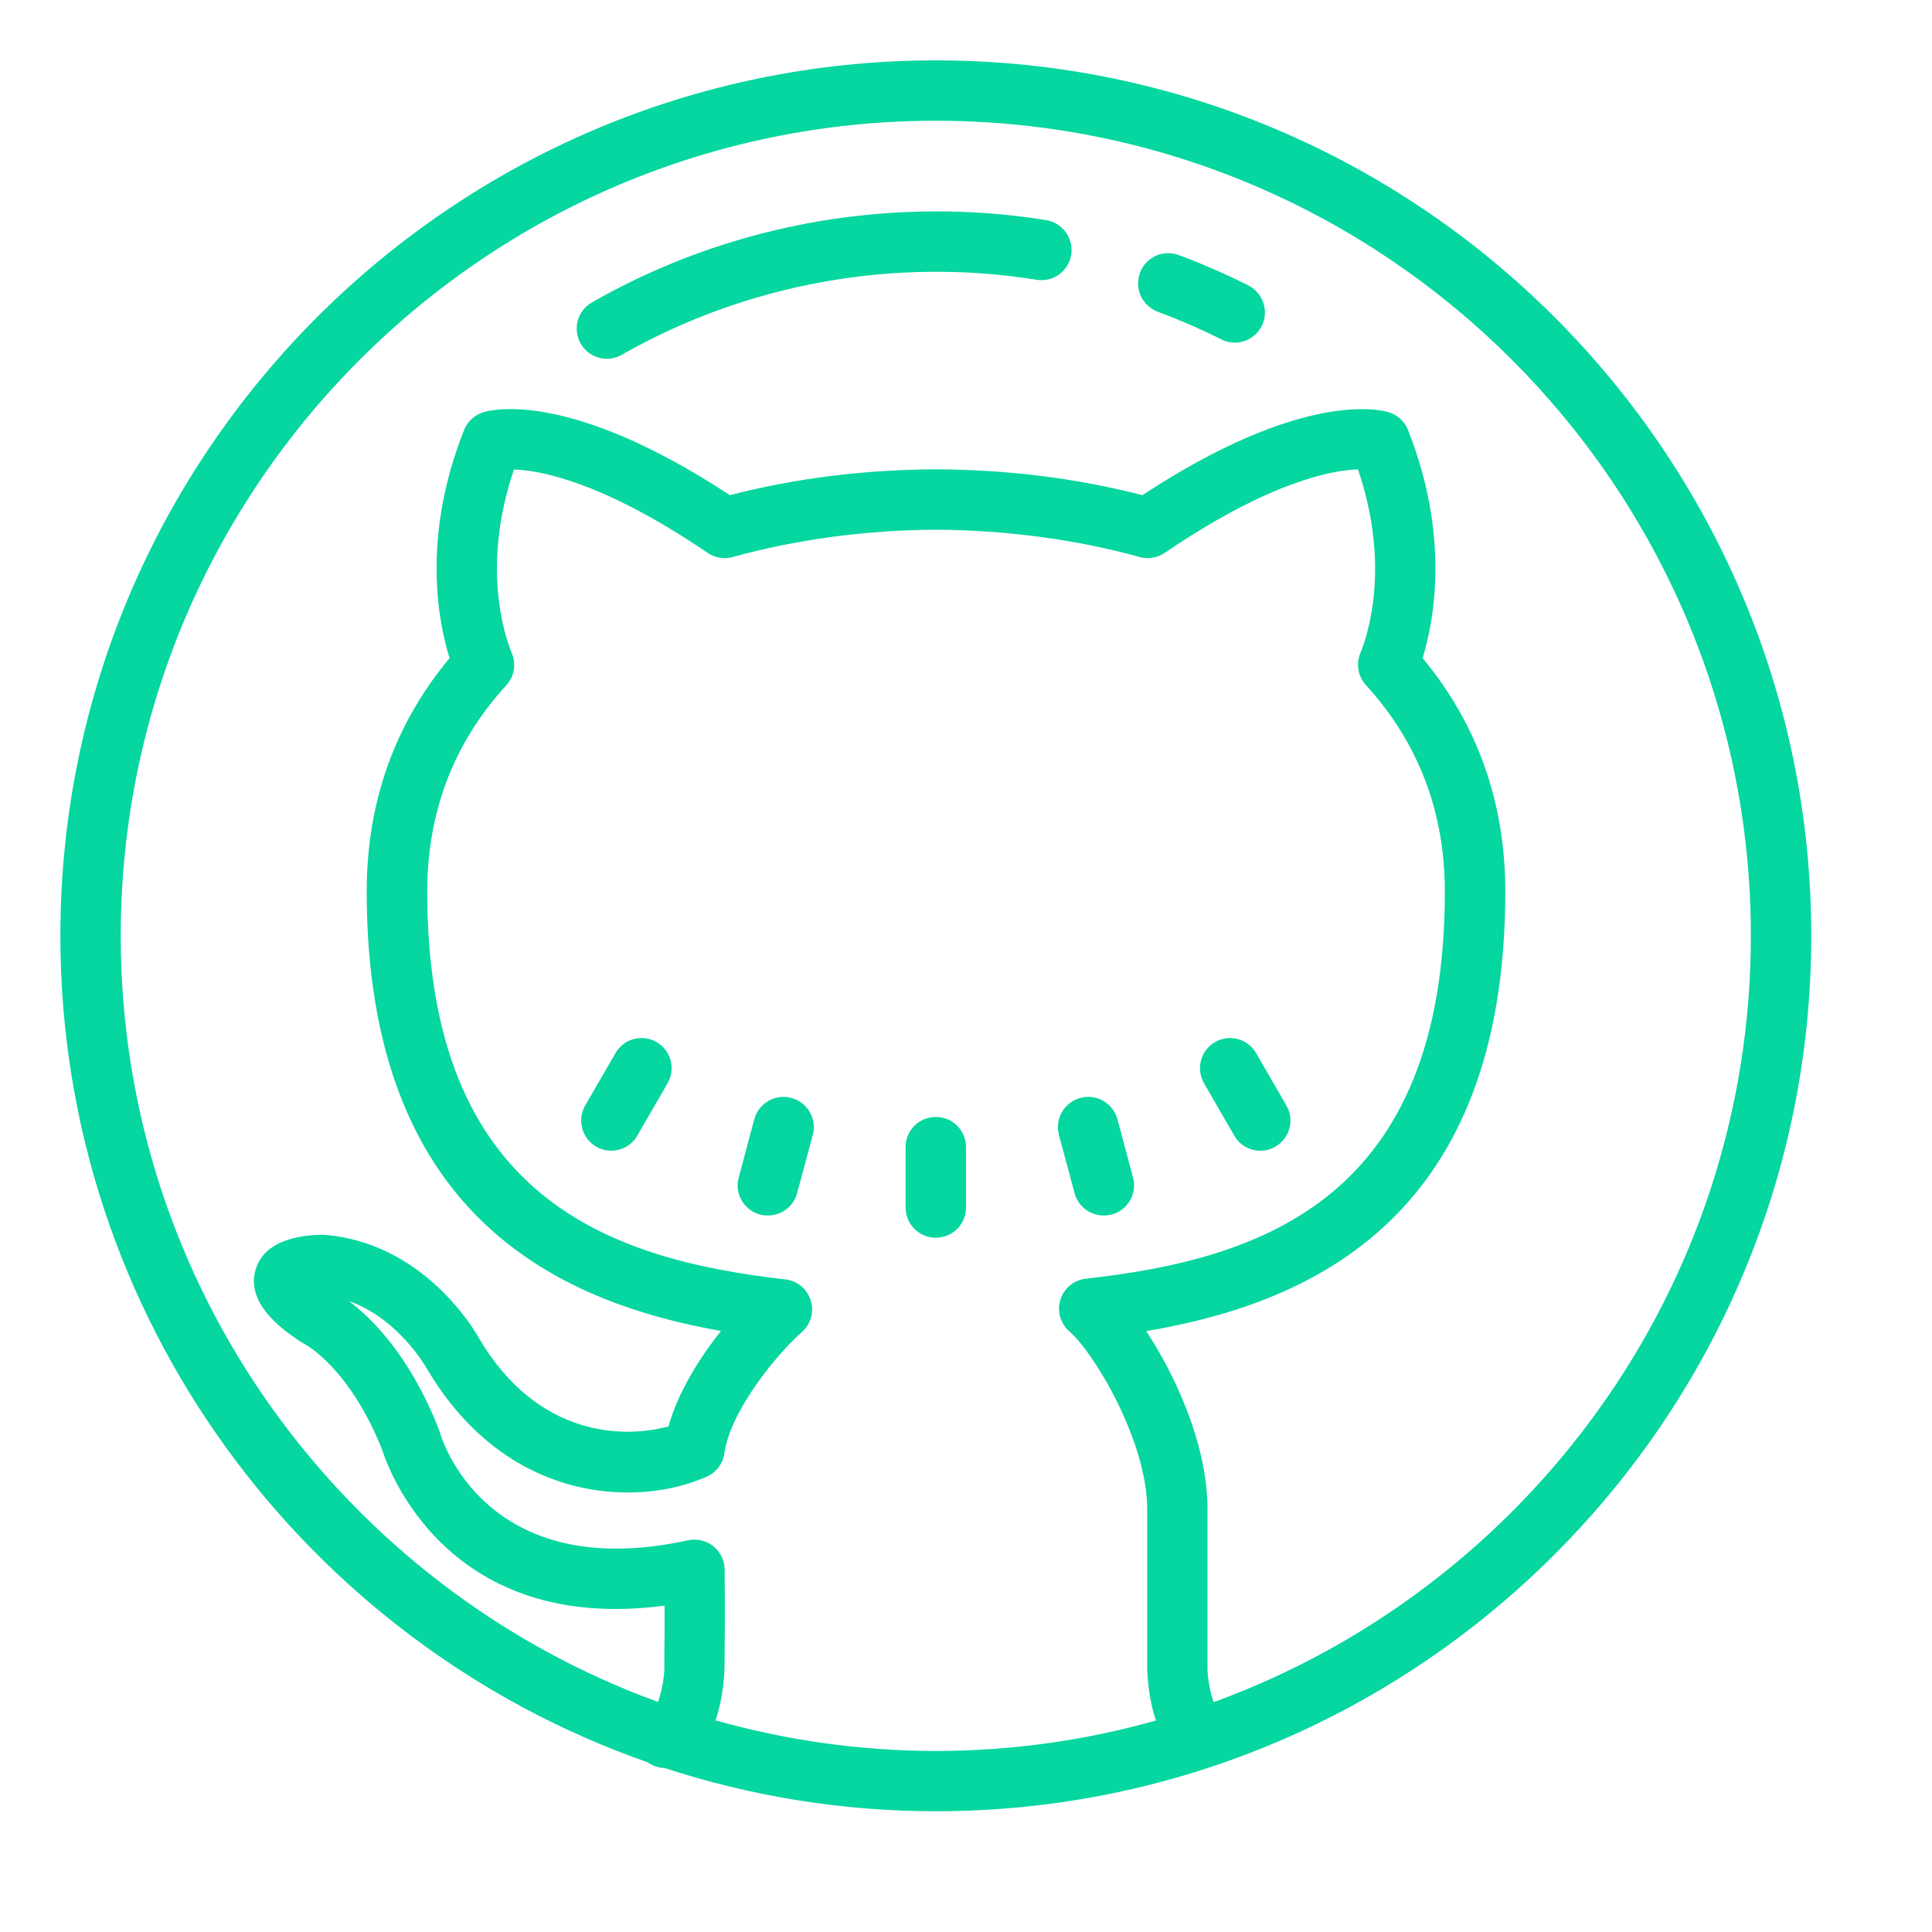
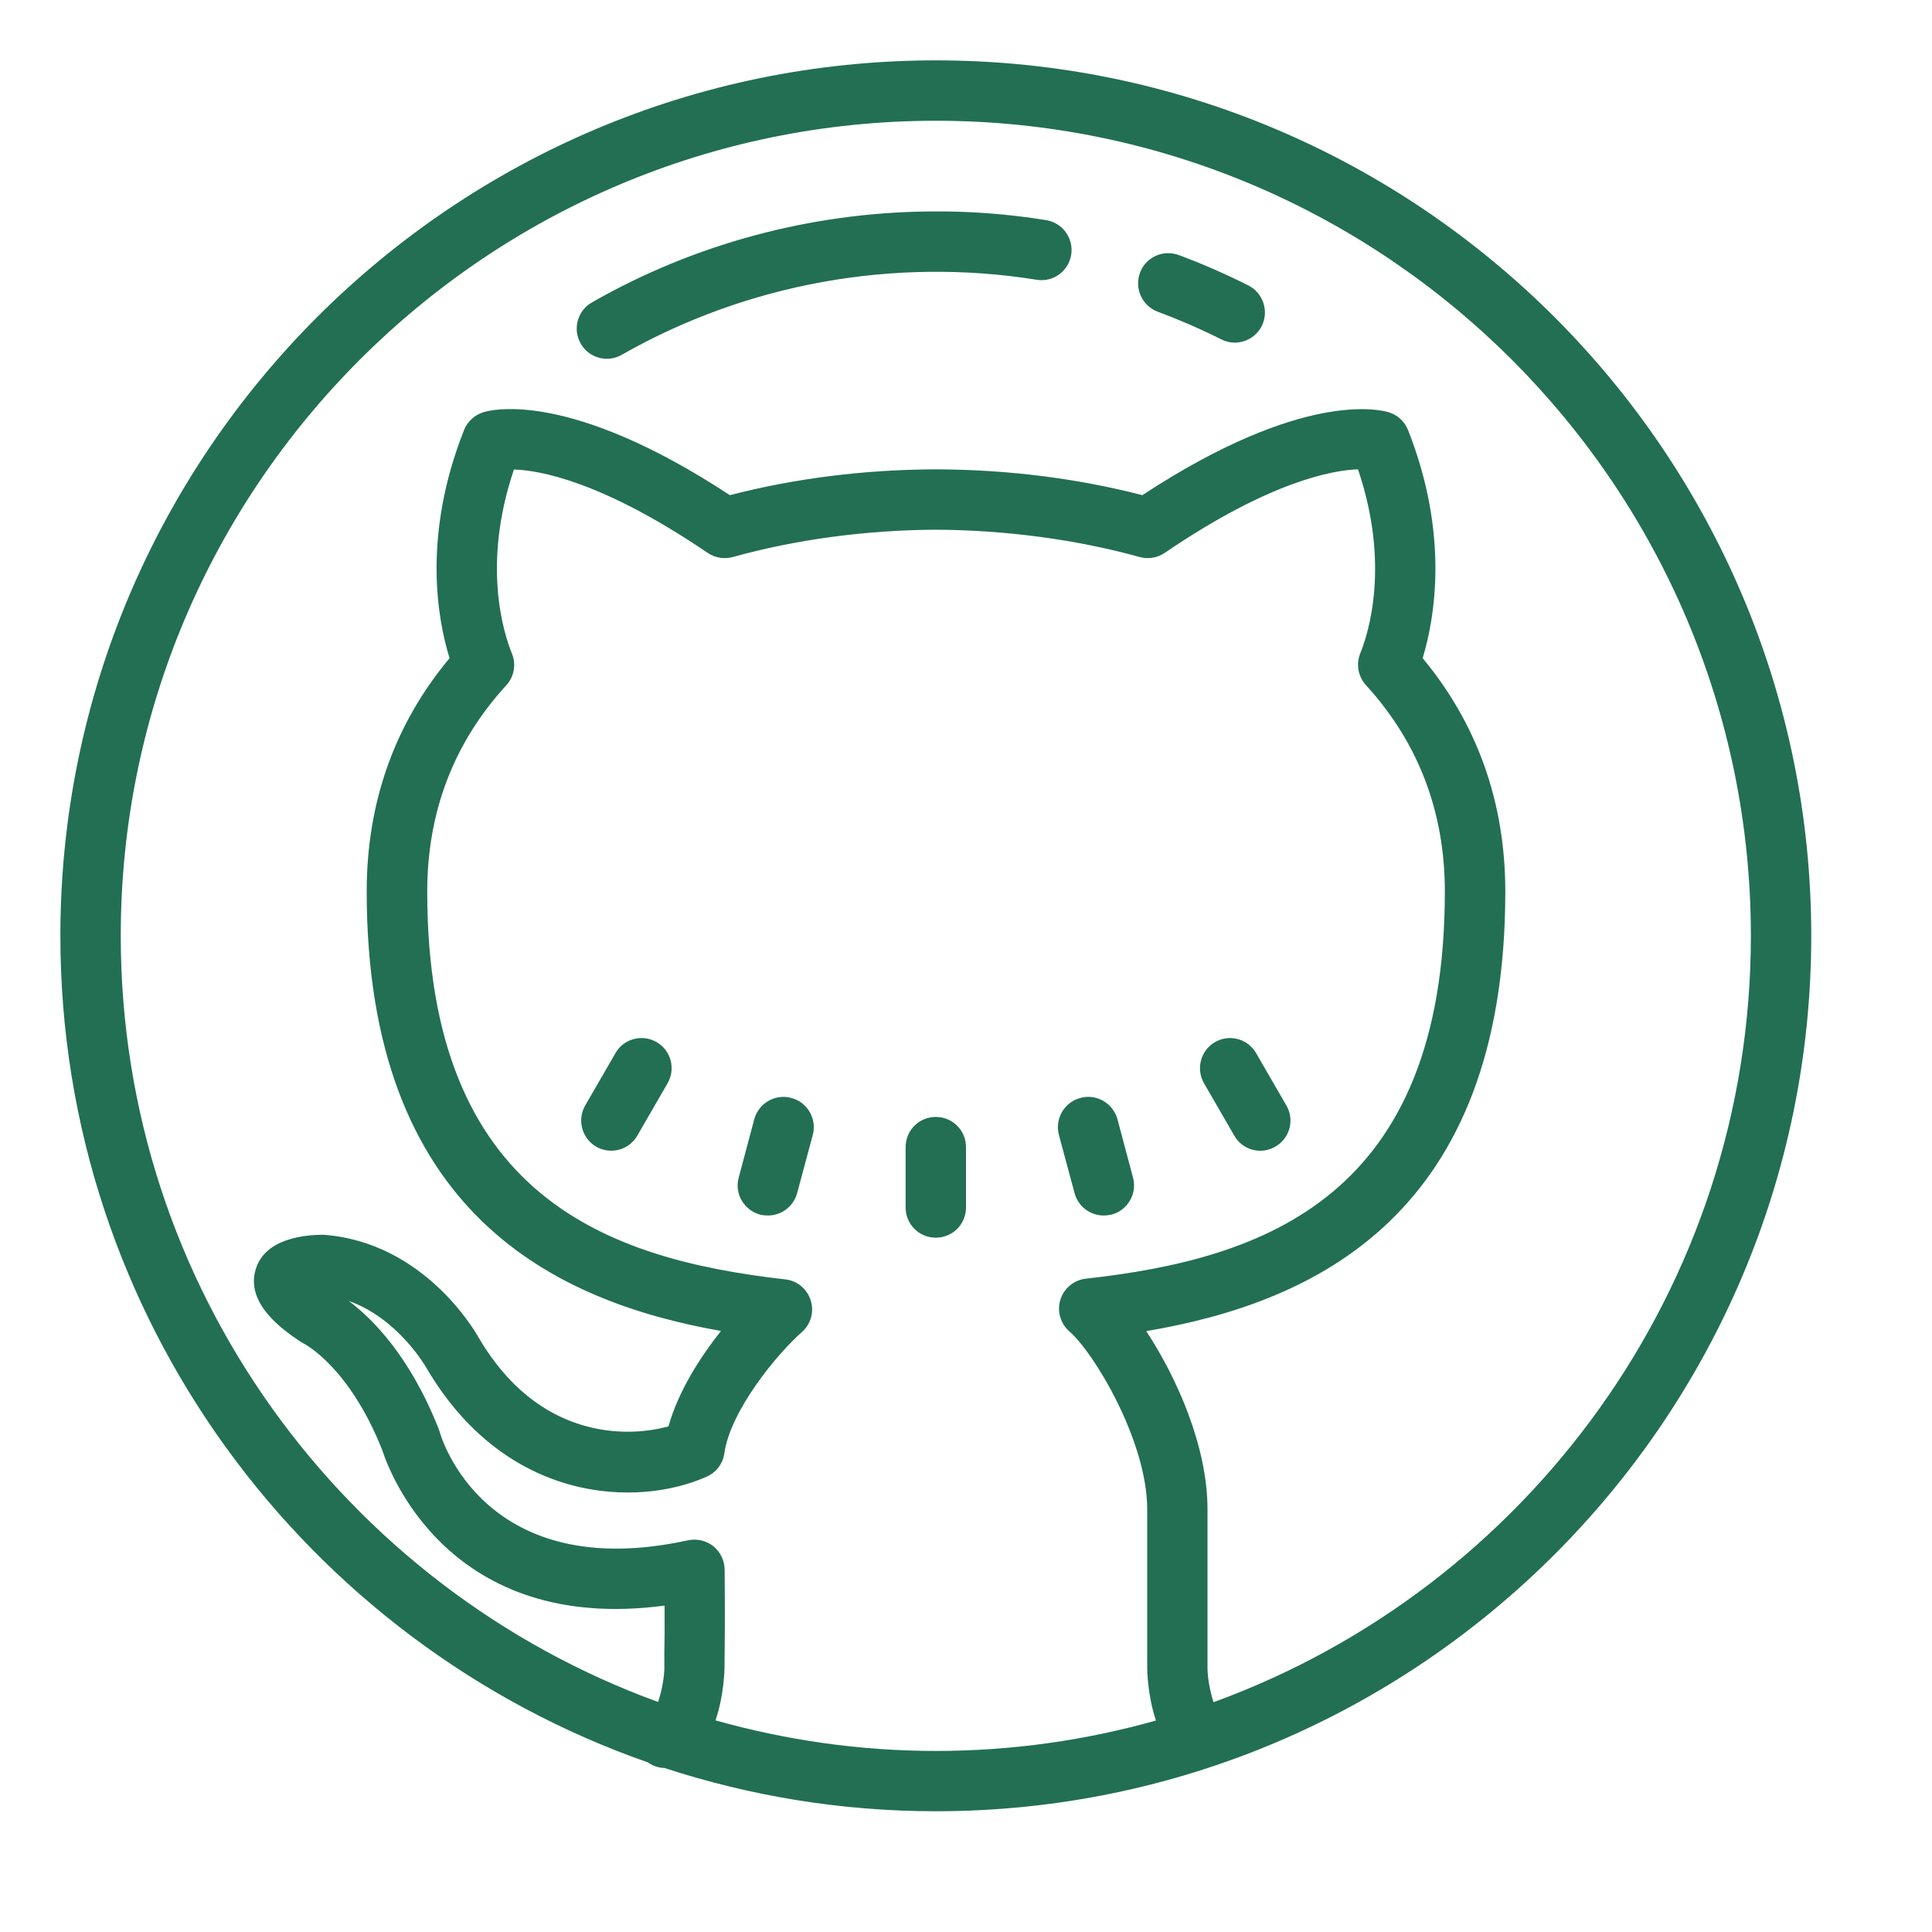
<svg xmlns="http://www.w3.org/2000/svg" version="1.1" id="Layer_1" x="0px" y="0px" viewBox="0 0 256 256" style="enable-background:new 0 0 256 256;" xml:space="preserve">
  <style type="text/css">
- 	.st0{fill:#06D6A0;}
+ 	.st0{fill:#226F54;}
	.st1{fill:#26547C;}
	.st2{fill:#EF476F;}
	.st3{fill:#FFD166;}
- 	.st4{fill:#FFFCF9;}
+ 	.st4{fill:#06D6A0;}
+ 	.st5{fill:#FFFCF9;}
</style>
  <path class="st0" d="M124,8C60.05,8,8,60.05,8,124c0,50.59,32.58,93.7,77.83,109.52c0.64,0.45,1.41,0.73,2.22,0.75  c11.31,3.7,23.41,5.73,35.95,5.73c63.95,0,116-52.05,116-116S187.95,8,124,8z M124,16c59.55,0,108,48.45,108,108  c0,46.64-29.72,86.45-71.2,101.55c-0.44-1.3-0.8-3.22-0.8-4.53V200c0-8.38-4.09-17.5-8.12-23.62c22.2-3.75,47.58-15.27,47.58-58.25  c0-11.78-3.69-22.17-10.95-30.92c1.59-5.25,3.56-16.33-1.94-30.23c-0.44-1.11-1.36-1.97-2.5-2.34c-1.12-0.34-11.39-3.02-32.7,10.97  c-8.67-2.23-17.84-3.39-27.36-3.42c-9.47,0.03-18.66,1.19-27.3,3.42c-21.31-14-31.61-11.33-32.72-10.97  c-1.14,0.38-2.06,1.23-2.5,2.34c-5.52,13.92-3.55,24.98-1.92,30.23c-7.3,8.75-10.98,19.14-10.98,30.92  c0,42.59,24.92,54.33,46.94,58.23c-2.77,3.5-5.67,8.03-6.95,12.64c-5.69,1.58-17.34,1.62-25.17-11.78  c-0.28-0.52-7.12-12.67-20.62-13.61c-2.14,0.02-7.58,0.36-8.89,4.52c-1.45,4.61,3.64,8.11,5.83,9.59c0.14,0.09,0.36,0.22,0.5,0.3  c0.25,0.12,6.08,3.19,10.42,14.12c0.91,2.86,8.86,24.41,37.41,20.61c0.02,3.16,0,4.75-0.03,6.02V221c0,1.3-0.39,3.25-0.83,4.52  C45.69,210.42,16,170.61,16,124C16,64.45,64.45,16,124,16z M123.03,28.02c-15.59,0.17-31.02,4.28-44.59,12.05  c-1.92,1.08-2.59,3.53-1.5,5.44c0.73,1.3,2.08,2.03,3.48,2.03c0.67,0,1.34-0.17,1.97-0.53c16.55-9.44,36.08-12.97,54.97-9.94  c2.17,0.36,4.22-1.12,4.58-3.31c0.34-2.19-1.14-4.23-3.31-4.59C133.45,28.33,128.23,27.95,123.03,28.02z M154.62,33.55  c-1.55,0.06-3,1.05-3.56,2.59c-0.78,2.08,0.27,4.38,2.34,5.16c2.84,1.06,5.66,2.28,8.41,3.66c0.58,0.3,1.19,0.44,1.8,0.44  c1.45,0,2.86-0.8,3.58-2.2c0.98-1.95,0.19-4.38-1.78-5.38c-2.98-1.5-6.09-2.86-9.2-4.02C155.69,33.61,155.16,33.53,154.62,33.55z   M179.94,62.19c4.3,12.64,1.36,21.8,0.3,24.39c-0.58,1.44-0.28,3.08,0.77,4.22c6.92,7.58,10.44,16.77,10.44,27.33  c0,40.55-24.03,48.69-47.56,51.3c-1.58,0.17-2.91,1.27-3.38,2.78c-0.48,1.52,0,3.17,1.2,4.22c3.16,2.7,10.3,14.44,10.3,23.58v21.02  c0,0.08,0.02,3.56,1.16,6.95c-9.28,2.61-19.05,4.03-29.16,4.03c-10.12,0-19.91-1.44-29.2-4.05c1.16-3.41,1.19-6.89,1.19-6.95  l0.02-2.14c0.02-1.81,0.05-4.27,0-10.88c-0.02-1.22-0.56-2.34-1.5-3.11c-0.94-0.75-2.17-1.03-3.36-0.78  c-26.86,5.86-32.67-13.53-32.89-14.34c-0.05-0.14-0.09-0.27-0.14-0.41c-3.84-9.75-8.91-14.72-11.92-16.97  c6.52,2.3,10.16,8.66,10.25,8.8c10.58,18.11,28.05,18.58,37.19,14.48c1.27-0.56,2.14-1.73,2.33-3.09  c0.81-5.72,7.09-13.28,10.27-16.06c1.19-1.05,1.66-2.7,1.17-4.2c-0.47-1.52-1.78-2.61-3.34-2.78  c-23.47-2.67-47.47-10.88-47.47-51.39c0-10.55,3.52-19.75,10.47-27.33c1.05-1.14,1.34-2.78,0.75-4.22  c-1.06-2.59-4.02-11.72,0.27-24.38c3.41,0.11,11.7,1.56,25.67,11.05c0.97,0.66,2.2,0.86,3.33,0.55c8.36-2.33,17.69-3.58,26.94-3.62  c9.28,0.05,18.61,1.3,26.98,3.62c1.12,0.31,2.34,0.11,3.31-0.55C168.34,63.72,176.64,62.3,179.94,62.19z M85.5,137.58  c-1.56-0.19-3.14,0.53-3.95,1.97l-4,6.92c-1.11,1.92-0.45,4.36,1.45,5.47c0.62,0.36,1.31,0.53,2,0.53c1.38,0,2.72-0.72,3.45-2  l4-6.92c1.11-1.91,0.47-4.36-1.45-5.47C86.52,137.81,86.02,137.64,85.5,137.58z M162.5,137.58c-0.52,0.06-1.03,0.23-1.5,0.5  c-1.92,1.11-2.56,3.56-1.45,5.48l4,6.92c0.73,1.28,2.08,2,3.45,2c0.69,0,1.38-0.19,2-0.55c1.92-1.11,2.56-3.55,1.45-5.45l-4-6.92  C165.62,138.12,164.05,137.39,162.5,137.58z M144.75,145.38c-0.52-0.08-1.06-0.05-1.61,0.11c-2.12,0.56-3.39,2.75-2.83,4.89  l2.08,7.73c0.48,1.78,2.09,2.95,3.86,2.95c0.36,0,0.7-0.05,1.05-0.12c2.12-0.58,3.41-2.77,2.83-4.91l-2.06-7.72  C147.62,146.7,146.28,145.59,144.75,145.38z M103.27,145.38c-1.55,0.22-2.89,1.33-3.33,2.94l-2.06,7.73  c-0.58,2.12,0.7,4.31,2.83,4.89c0.34,0.09,0.69,0.12,1.05,0.12c1.75,0,3.38-1.17,3.86-2.95l2.08-7.73c0.56-2.12-0.7-4.33-2.83-4.89  C104.31,145.33,103.78,145.31,103.27,145.38z M124,148c-2.22,0-4,1.78-4,4v8c0,2.22,1.78,4,4,4s4-1.78,4-4v-8  C128,149.78,126.22,148,124,148z" />
  <rect x="358.32" y="-24.69" class="st1" width="21.07" height="81.39" />
  <rect x="379.39" y="-24.69" class="st2" width="21.07" height="81.39" />
  <rect x="400.46" y="-24.69" class="st3" width="21.07" height="81.39" />
-   <rect x="421.54" y="-24.69" class="st0" width="21.07" height="81.39" />
-   <rect x="442.61" y="-24.69" class="st4" width="21.07" height="81.39" />
+   <rect x="421.54" y="-24.69" class="st4" width="21.07" height="81.39" />
+   <rect x="442.61" y="-24.69" class="st5" width="21.07" height="81.39" />
</svg>
